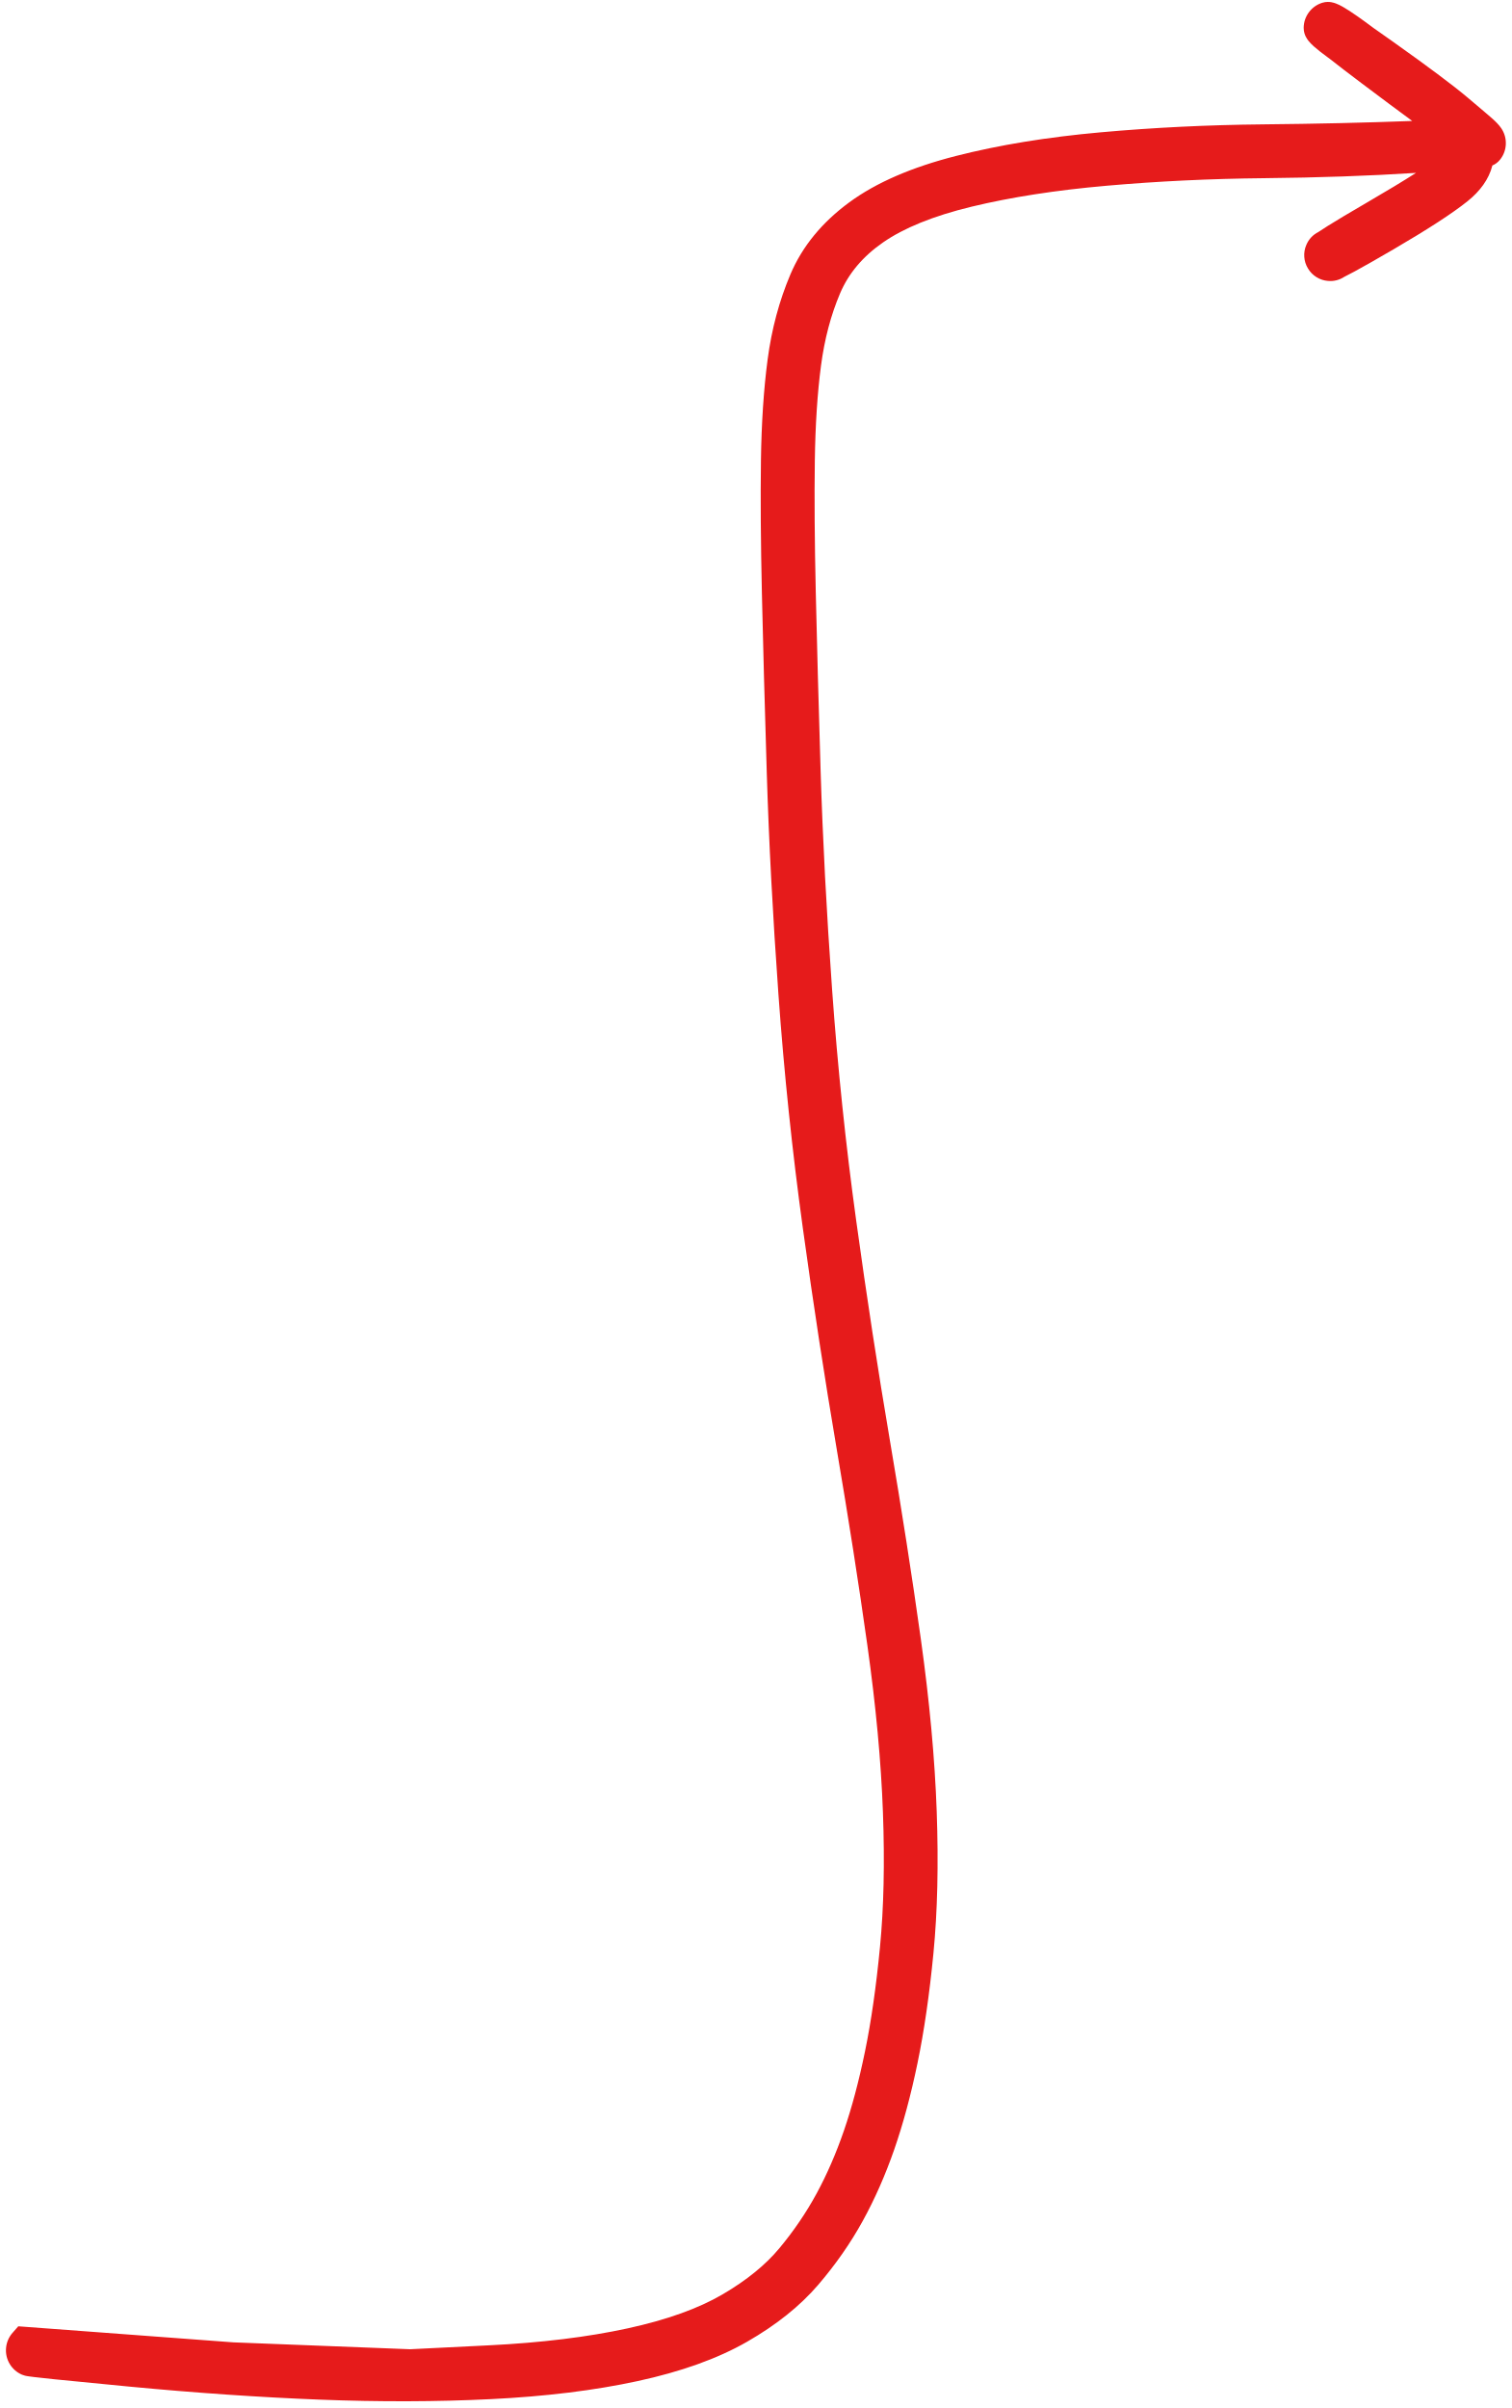
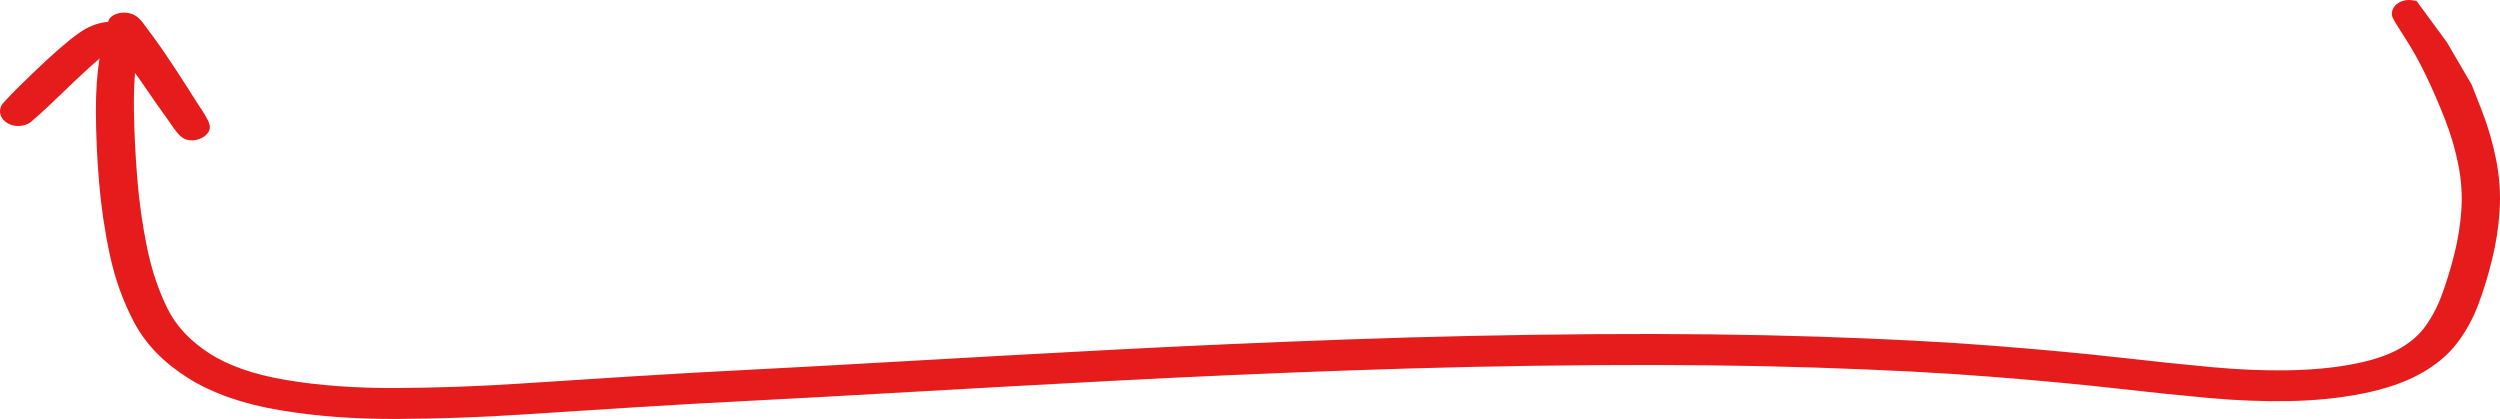
- <svg xmlns="http://www.w3.org/2000/svg" viewBox="0 0 216 344" fill="none">
-   <path id="Vector 872 (Stroke)" fill-rule="evenodd" clip-rule="evenodd" d="M189.979 8.394C191.148 9.317 192.668 10.481 194.531 11.883C197.36 14.013 199.776 15.812 201.776 17.28C195.18 17.53 188.054 17.693 180.398 17.768C172.55 17.845 164.833 18.223 157.247 18.904C149.623 19.588 142.717 20.713 136.541 22.292C130.326 23.881 125.216 26.059 121.333 28.913C117.481 31.744 114.644 35.164 112.937 39.186C111.333 42.963 110.25 47.023 109.677 51.355C109.114 55.6 108.799 60.409 108.723 65.773C108.648 71.103 108.693 77.432 108.858 84.753C109.023 92.063 109.255 100.614 109.555 110.405C109.855 120.231 110.41 130.772 111.219 142.026C112.029 153.304 113.192 164.443 114.707 175.442C116.219 186.41 117.828 196.908 119.534 206.936C121.233 216.916 122.696 226.277 123.925 235.02C125.149 243.722 125.889 251.677 126.152 258.887C126.416 266.117 126.273 272.53 125.732 278.138C125.184 283.816 124.471 288.776 123.597 293.028C122.719 297.306 121.713 301.078 120.587 304.353C119.46 307.632 118.152 310.635 116.669 313.368C115.194 316.085 113.423 318.691 111.35 321.184C109.404 323.526 106.719 325.733 103.223 327.776C99.835 329.756 95.34 331.393 89.655 332.628C83.972 333.862 77.388 334.673 69.889 335.045L58.598 335.606L33.349 334.622L2.614 332.328L1.792 333.262C1.26 333.867 0.941 334.606 0.866 335.409C0.79 336.211 0.967 336.997 1.378 337.691C1.788 338.384 2.393 338.916 3.133 339.236C3.436 339.366 3.738 339.418 3.754 339.421C3.856 339.44 3.966 339.458 4.069 339.473C4.279 339.504 4.554 339.54 4.882 339.579C5.543 339.659 6.488 339.762 7.709 339.889C10.155 340.142 13.752 340.494 18.495 340.945C28.018 341.848 37.065 342.468 45.635 342.803C54.219 343.139 62.396 343.116 70.164 342.732C77.956 342.347 84.945 341.492 91.118 340.153C97.298 338.814 102.536 336.954 106.765 334.522C110.898 332.145 114.303 329.444 116.915 326.392C119.408 323.48 121.529 320.44 123.272 317.27C125 314.127 126.496 310.728 127.766 307.077C129.036 303.425 130.141 299.317 131.086 294.762C132.036 290.183 132.795 284.937 133.369 279.036C133.95 273.065 134.102 266.318 133.837 258.803C133.571 251.269 132.81 243.032 131.561 234.098C130.318 225.205 128.841 215.733 127.131 205.685C125.43 195.686 123.829 185.24 122.328 174.348C120.831 163.486 119.685 152.5 118.889 141.388C118.091 130.252 117.544 119.828 117.248 110.117C116.951 100.37 116.72 91.856 116.556 84.571C116.392 77.297 116.347 71.056 116.421 65.842C116.494 60.658 116.79 56.128 117.303 52.241C117.806 48.428 118.718 44.996 120.021 41.926C121.219 39.106 123.23 36.673 126.164 34.635C129.095 32.599 133.277 30.864 138.843 29.52C144.433 28.17 150.863 27.17 158.144 26.531C165.452 25.889 172.938 25.531 180.602 25.455C188.366 25.379 195.601 25.127 202.305 24.698C202.31 24.698 202.315 24.698 202.319 24.698C200.491 25.867 198.098 27.313 195.123 29.042C192.776 30.406 190.965 31.486 189.706 32.275C189.179 32.605 188.73 32.895 188.369 33.142C187.579 33.541 186.979 34.186 186.643 34.994C186.408 35.539 186.31 36.119 186.354 36.7C186.392 37.282 186.569 37.843 186.879 38.35C187.182 38.861 187.594 39.281 188.09 39.587C188.582 39.898 189.14 40.084 189.733 40.132C190.56 40.21 191.368 40.009 192.066 39.551C192.476 39.35 192.984 39.084 193.578 38.762C194.906 38.041 196.77 36.979 199.16 35.584C203.944 32.792 207.485 30.505 209.683 28.744C211.45 27.329 212.73 25.62 213.229 23.638C213.627 23.475 214.02 23.202 214.355 22.771C214.85 22.134 215.124 21.377 215.15 20.571C215.176 19.765 214.952 18.992 214.5 18.325C214.164 17.829 213.684 17.358 213.234 16.955C212.777 16.546 211.552 15.504 209.606 13.867C207.561 12.146 204.008 9.495 199.009 5.945C198.013 5.238 197.108 4.6 196.292 4.032C195.336 3.319 194.571 2.761 193.999 2.361C193.144 1.762 192.405 1.279 191.813 0.947C191.524 0.785 191.198 0.618 190.869 0.496C190.705 0.435 190.476 0.36 190.208 0.315C189.975 0.277 189.486 0.22 188.918 0.398C188.149 0.64 187.493 1.106 187.013 1.754C186.532 2.401 186.276 3.164 186.267 3.97C186.261 4.583 186.469 5.046 186.582 5.266C186.711 5.516 186.858 5.716 186.969 5.855C187.193 6.134 187.459 6.392 187.704 6.614C188.209 7.068 188.904 7.61 189.745 8.223C189.819 8.277 189.897 8.334 189.979 8.394Z" fill="#E61B1B" />
+ <svg xmlns="http://www.w3.org/2000/svg" viewBox="0 0 728 122" fill="none">
+   <path id="line-3" fill-rule="evenodd" clip-rule="evenodd" d="M39.319 21.235C39.052 24.57 38.943 28.162 38.997 32.013C39.087 38.449 39.416 45.154 39.986 52.126C40.553 59.06 41.513 65.789 42.867 72.313C44.207 78.772 46.184 84.62 48.782 89.87C51.262 94.883 55.272 99.204 60.884 102.846C66.404 106.428 73.841 109.069 83.36 110.662C92.97 112.271 103.632 113.053 115.362 112.991C127.196 112.928 138.99 112.513 150.743 111.744C162.577 110.97 173.811 110.249 184.445 109.58C195.093 108.911 206.638 108.259 219.078 107.625C231.495 106.992 246.514 106.166 264.139 105.148C281.776 104.13 301.576 103.038 323.539 101.875C345.522 100.71 368.541 99.699 392.596 98.842C416.667 97.984 440.534 97.473 464.196 97.308C487.862 97.144 509.612 97.385 529.445 98.033C549.256 98.681 566.358 99.572 580.741 100.709C595.076 101.843 607.324 102.986 617.477 104.14C627.554 105.286 636.467 106.214 644.219 106.926C651.886 107.63 659.125 107.931 665.938 107.834C672.726 107.738 678.893 107.18 684.453 106.174C690.008 105.169 694.425 103.768 697.8 102.033C701.195 100.287 703.842 98.148 705.796 95.617C707.845 92.962 709.562 89.838 710.924 86.221C712.319 82.515 713.567 78.487 714.665 74.137C715.749 69.836 716.443 65.529 716.746 61.214C717.045 56.964 716.764 52.608 715.895 48.143C715.019 43.639 713.711 39.165 711.969 34.721C710.199 30.204 708.353 25.951 706.431 21.959C704.519 17.989 702.481 14.336 700.32 10.997C699.206 9.277 698.352 7.93 697.765 6.967C697.472 6.488 697.234 6.083 697.059 5.767C696.973 5.61 696.889 5.452 696.82 5.305L696.818 5.301C696.773 5.206 696.645 4.936 696.582 4.627C696.411 3.789 696.57 2.953 697.043 2.194C697.516 1.436 698.255 0.835 699.191 0.445C700.128 0.055 701.164 -0.082 702.206 0.047L703.665 0.226L712.585 12.387L712.647 12.494L712.648 12.495L712.65 12.499L712.661 12.517L719.638 24.463L719.641 24.468L719.642 24.469L719.73 24.62L719.792 24.779L719.793 24.781L719.795 24.786L719.803 24.807L722.56 31.816C724.452 36.625 725.888 41.508 726.867 46.465C727.853 51.462 728.197 56.406 727.893 61.292C727.592 66.121 726.856 70.902 725.685 75.634C724.527 80.316 723.191 84.668 721.674 88.688C720.12 92.804 718.058 96.562 715.474 99.949C712.789 103.467 709.139 106.465 704.589 108.953C699.99 111.466 694.36 113.345 687.786 114.642C681.234 115.934 674.198 116.645 666.69 116.788C659.226 116.929 651.428 116.632 643.3 115.901C635.26 115.178 626.153 114.238 615.981 113.083C605.888 111.936 593.739 110.801 579.526 109.678C565.362 108.56 548.467 107.68 528.832 107.04C509.217 106.402 487.662 106.164 464.164 106.33C440.662 106.495 416.942 107.005 393.003 107.859C369.048 108.714 346.122 109.722 324.223 110.882C302.305 112.044 282.539 113.133 264.924 114.151C247.297 115.169 232.257 115.996 219.806 116.631C207.379 117.264 195.871 117.914 185.28 118.58C174.676 119.246 163.463 119.966 151.641 120.739C139.737 121.517 127.718 121.936 115.584 121.997C103.337 122.058 91.946 121.209 81.421 119.436C70.784 117.643 61.843 114.544 54.725 110.054C47.678 105.61 42.447 100.242 39.105 93.956C35.879 87.889 33.513 81.317 31.993 74.252C30.492 67.272 29.441 60.163 28.839 52.927C28.24 45.725 27.936 38.75 27.927 32.003C27.921 26.507 28.264 21.523 28.97 17.06C26.403 19.24 22.689 22.674 17.8 27.397C15.066 30.039 12.904 32.073 11.326 33.484C10.67 34.071 10.094 34.569 9.608 34.965C8.85 35.791 7.801 36.345 6.574 36.571C5.741 36.737 4.895 36.736 4.081 36.572C3.264 36.417 2.512 36.106 1.865 35.652C1.209 35.206 0.713 34.655 0.399 34.028C0.074 33.405 -0.055 32.732 0.021 32.043C0.108 31.082 0.583 30.202 1.403 29.491C1.819 29.015 2.363 28.431 3.02 27.751C4.495 26.224 6.639 24.108 9.438 21.414C15.04 16.022 19.528 12.088 22.859 9.706C25.502 7.815 28.395 6.609 31.469 6.354C31.472 6.347 31.475 6.341 31.477 6.334C31.659 5.654 32.124 4.944 33.054 4.434C34.022 3.904 35.137 3.643 36.306 3.672C37.476 3.701 38.569 4.017 39.494 4.594C40.338 5.121 41.008 5.853 41.549 6.562C42.033 7.196 43.291 8.898 45.303 11.637C47.369 14.451 50.519 19.159 54.733 25.718C55.824 27.416 56.772 28.916 57.575 30.214C58.149 31.052 58.614 31.749 58.97 32.303C59.684 33.419 60.245 34.384 60.603 35.162C60.779 35.545 60.944 35.963 61.036 36.377C61.099 36.662 61.27 37.493 60.769 38.342C60.267 39.194 59.469 39.873 58.441 40.324C57.413 40.775 56.272 40.947 55.111 40.825C53.935 40.701 53.158 40.121 52.893 39.917C52.513 39.624 52.171 39.279 51.876 38.949C51.275 38.278 50.599 37.368 49.857 36.275C49.649 35.968 49.406 35.613 49.13 35.211C48.074 33.772 46.813 32 45.348 29.901C43.813 27.701 42.421 25.678 41.175 23.835C41.029 23.627 40.881 23.417 40.731 23.204C40.241 22.509 39.771 21.853 39.319 21.235Z" fill="#E61B1B" />
</svg>
